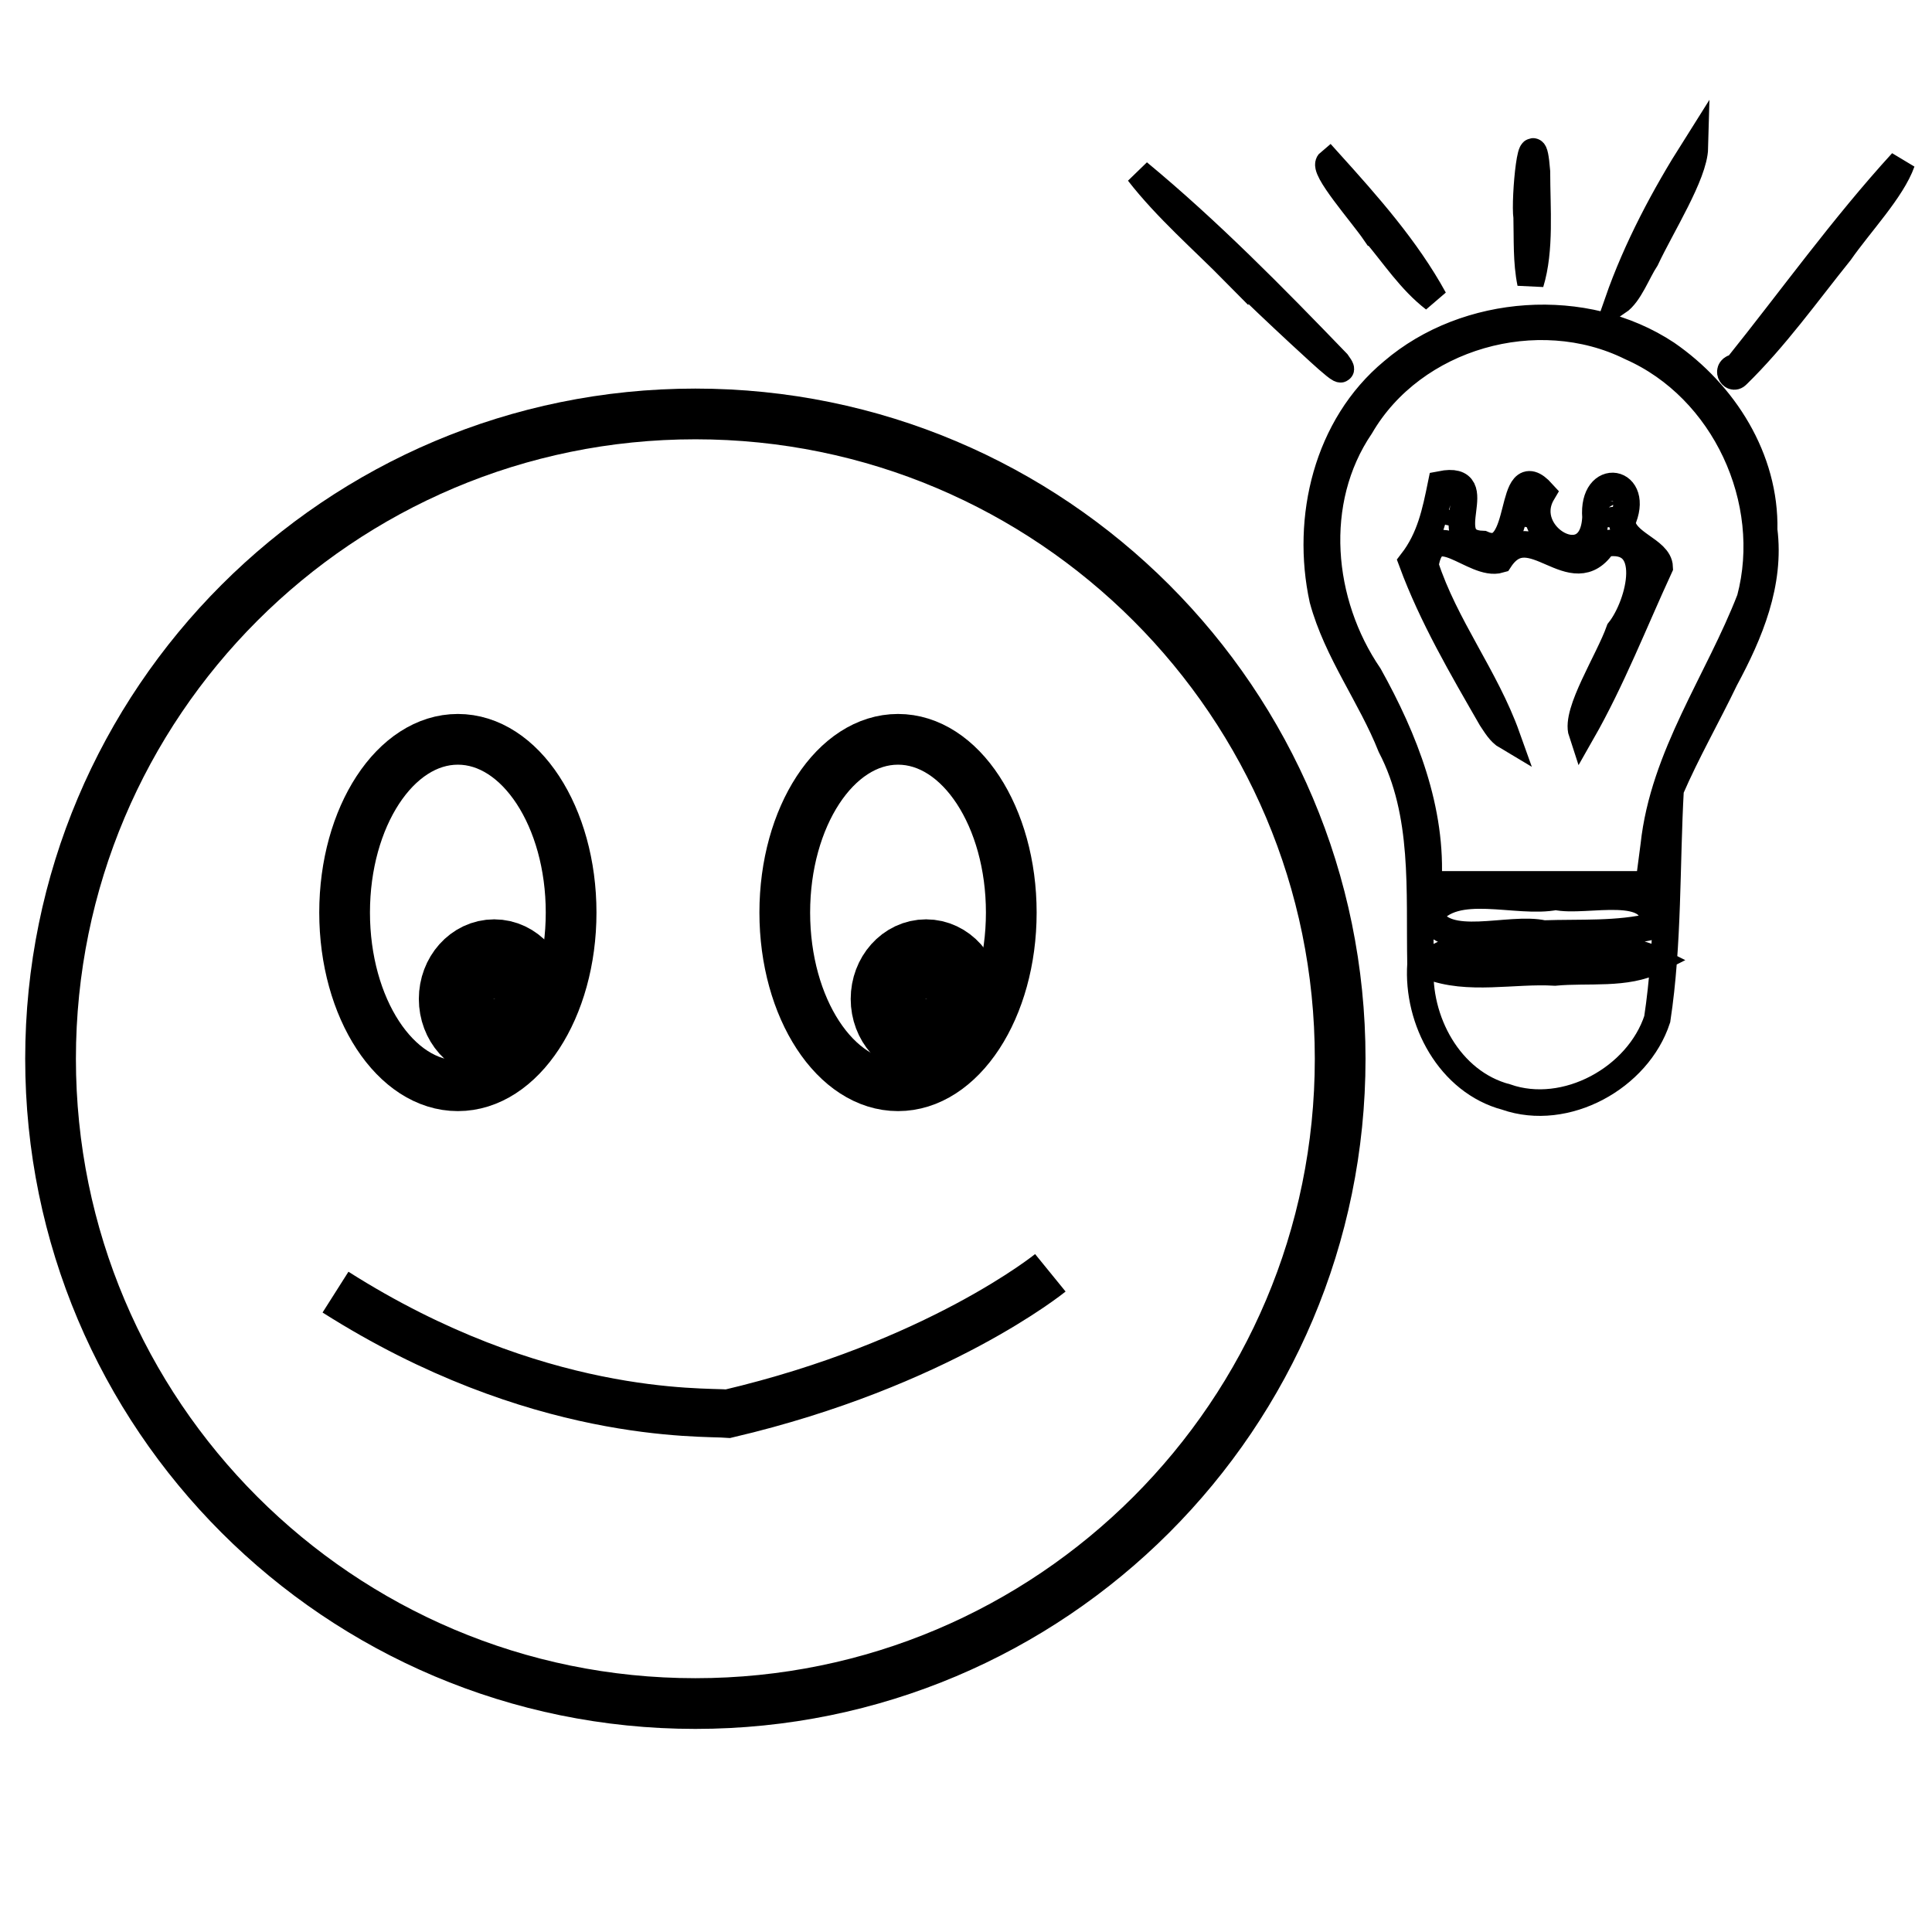
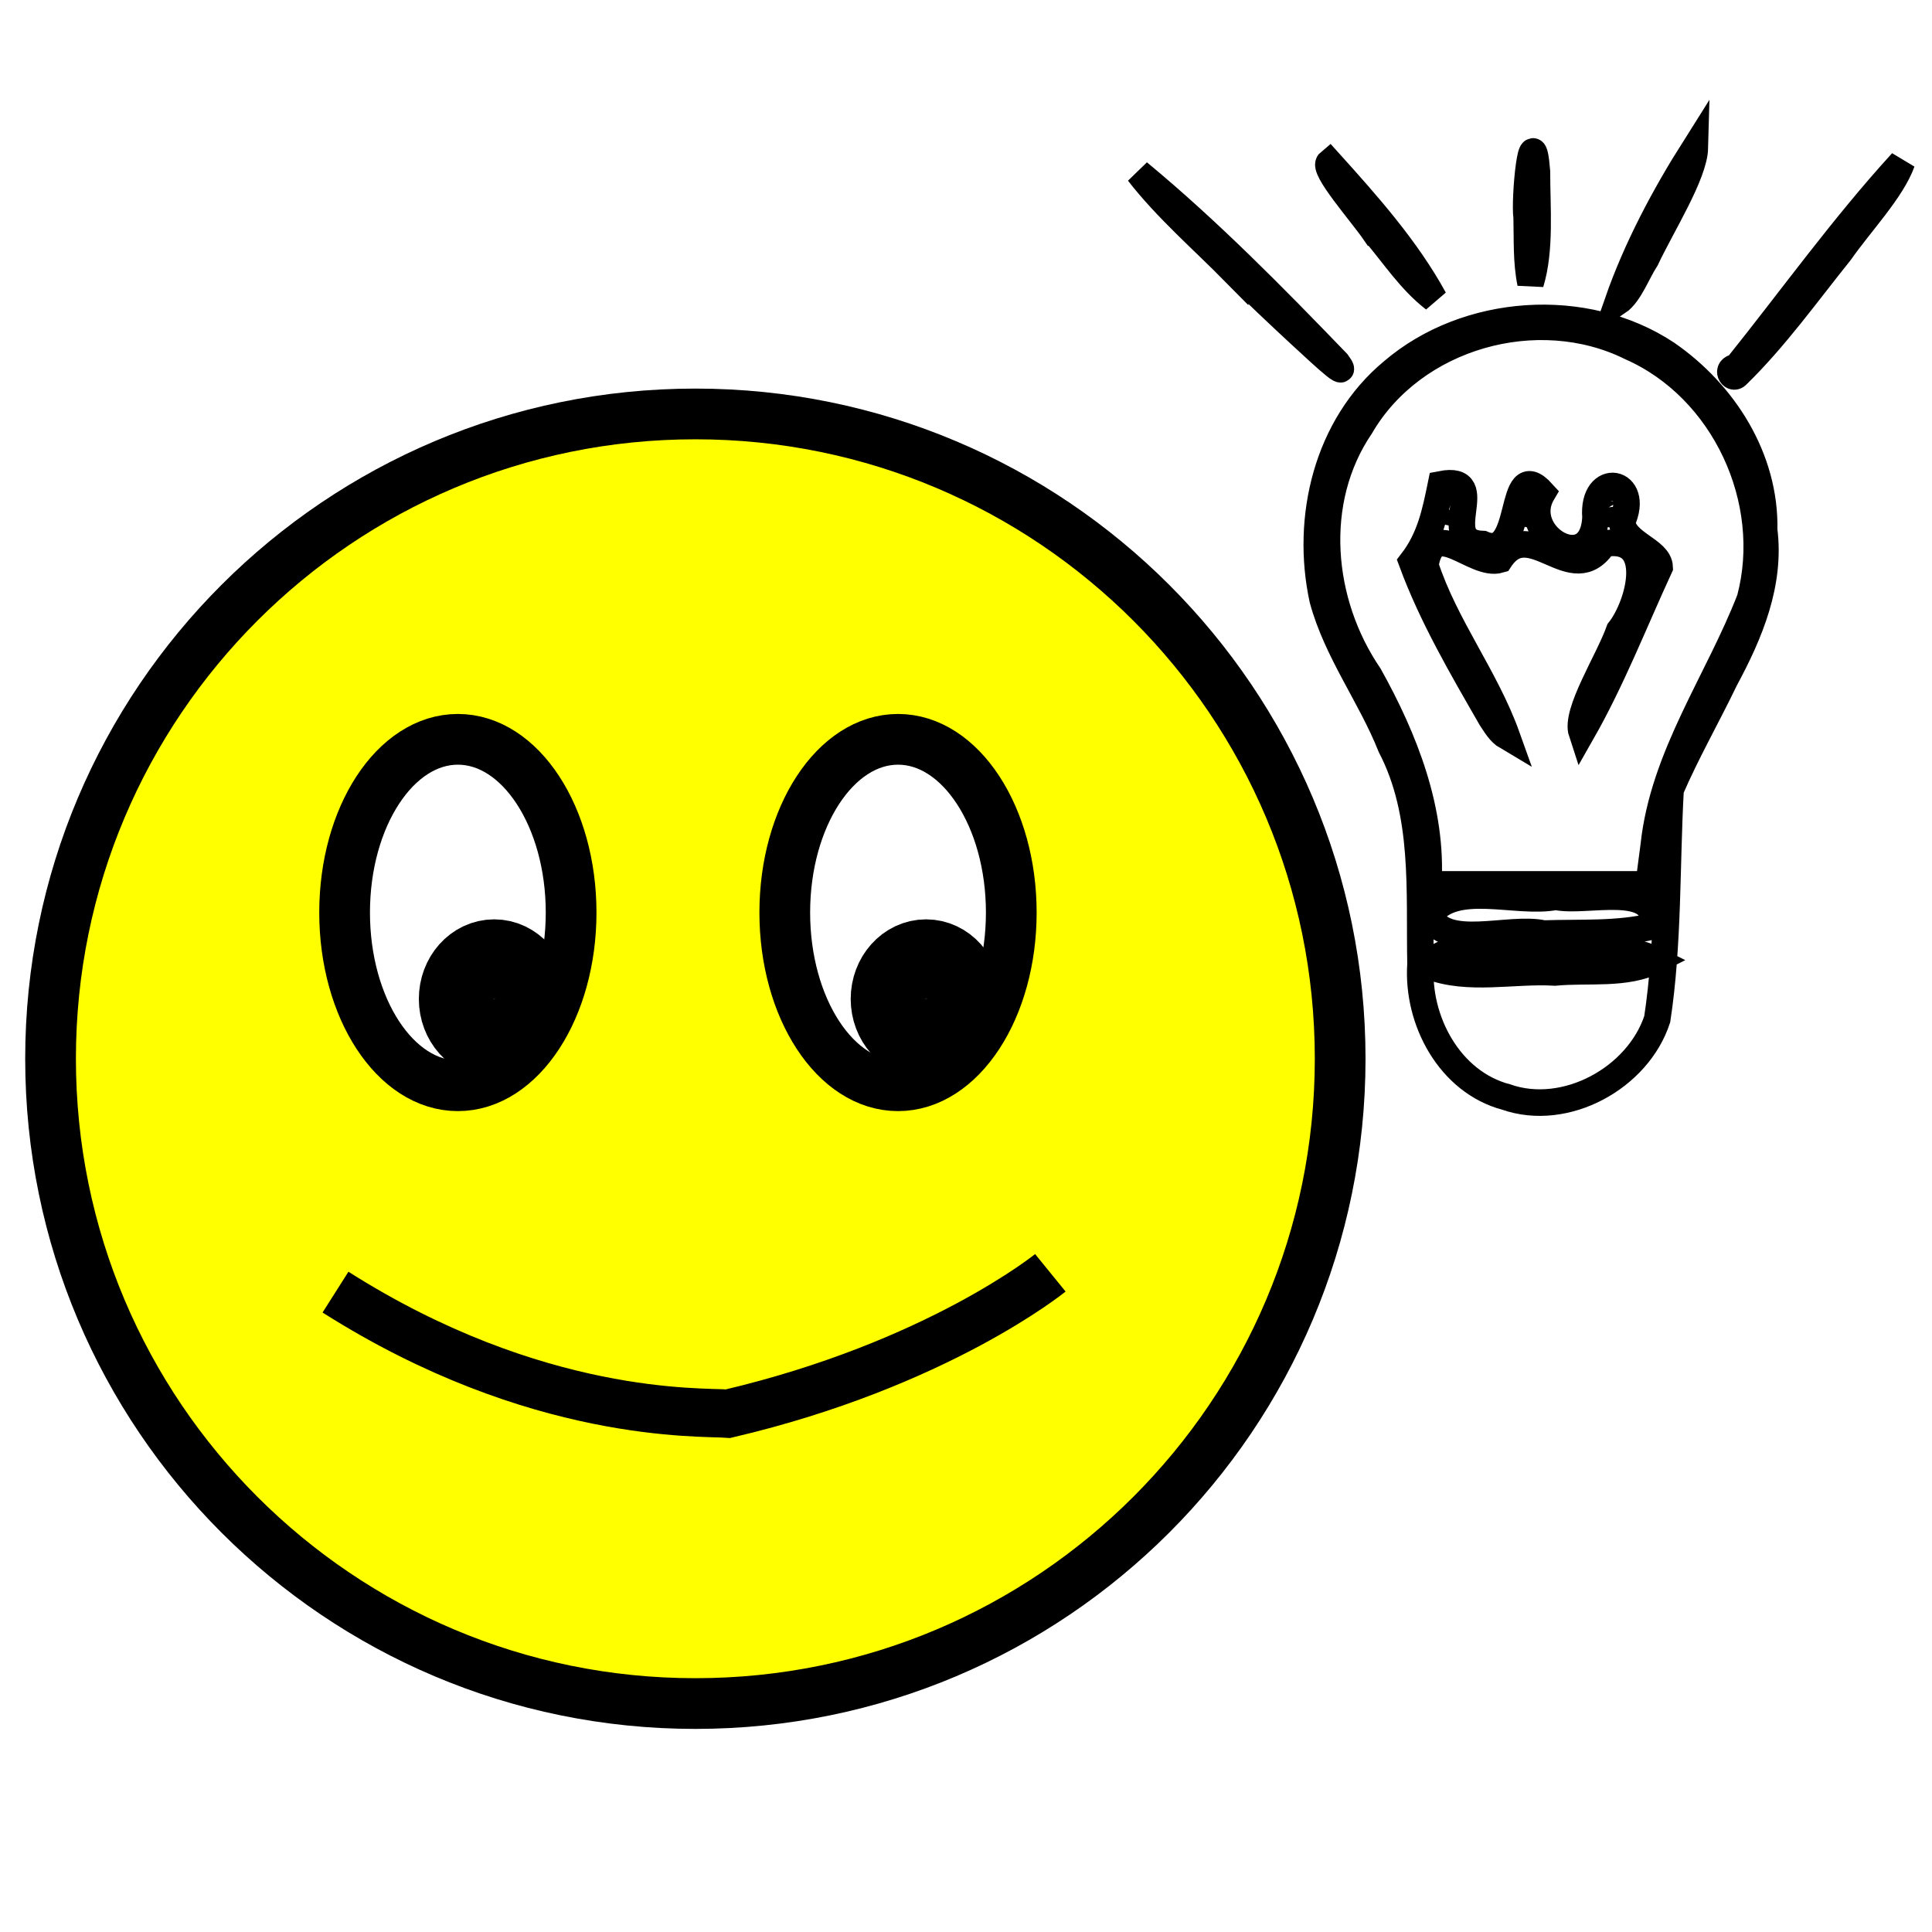
<svg xmlns="http://www.w3.org/2000/svg" width="400" height="400">
  <g>
-     <rect fill="#fff" id="canvas_background" height="402" width="402" y="-1" x="-1" />
+     <rect fill="#ffffff" id="canvas_background" height="402" width="402" y="-1" x="-1" />
    <g display="none" overflow="visible" y="0" x="0" height="100%" width="100%" id="canvasGrid">
      <rect fill="url(#gridpattern)" stroke-width="0" y="0" x="0" height="100%" width="100%" />
    </g>
  </g>
  <g>
-     <ellipse ry="133.5" rx="133.5" id="svg_2" cy="219.202" cx="143.967" stroke-width="10.5" stroke="#000" fill="#fff" />
+     <ellipse ry="133.5" rx="133.5" id="svg_2" cy="219.202" cx="143.967" stroke-width="10.5" stroke="#000" fill="#ffff00" />
    <ellipse ry="35.862" rx="23.448" id="svg_4" cy="188.931" cx="94.795" stroke-width="10.5" stroke="#000" fill="#fff" />
    <ellipse ry="35.862" rx="23.448" id="svg_6" cy="188.931" cx="185.927" stroke-width="10.5" stroke="#000" fill="#fff" />
    <ellipse stroke="#000" ry="8.235" rx="7.353" id="svg_9" cy="206.823" cx="102.32" fill-opacity="null" stroke-opacity="null" stroke-width="16.5" fill="#fff" />
    <ellipse stroke="#000" ry="8.235" rx="7.353" id="svg_10" cy="206.823" cx="191.732" fill-opacity="null" stroke-opacity="null" stroke-width="16.5" fill="#fff" />
-     <path id="svg_11" d="m311.835,227.128c-11.733,-3.113 -18.53,-15.909 -17.729,-27.517c-0.3,-15.163 1.099,-31.118 -6.152,-45.06c-4.133,-10.41 -11.173,-19.601 -14.111,-30.449c-3.656,-16.83 0.86,-35.905 14.467,-47.204c15.346,-13.149 39.851,-14.863 56.744,-3.687c11.914,8.207 20.511,21.743 20.191,36.513c1.398,11.037 -2.958,21.418 -8.082,30.906c-3.671,7.64 -7.959,15.115 -11.291,22.84c-0.878,15.839 -0.375,31.822 -2.757,47.525c-3.969,12.167 -18.928,20.44 -31.279,16.133l0,0zm30.989,-28.32c-6.963,-3.753 -16.97,-1.313 -25.063,-2.121c-6.612,1.322 -18.36,-2.712 -21.874,3.34c8.038,3.144 17.485,0.787 26.042,1.308c6.847,-0.658 14.725,0.624 20.896,-2.526l0,0zm-0.521,-7.063c1.025,-9.536 -14.055,-4.67 -20.181,-6.089c-8.108,1.641 -21.011,-3.513 -26.11,3.814c3.022,7.363 16.498,2.185 23.574,3.818c7.546,-0.267 15.375,0.27 22.717,-1.543l0,0zm0.094,-16.708c1.991,-18.576 13.349,-34.043 19.925,-51.036c5.407,-20.345 -5.302,-43.588 -24.691,-52.128c-19.299,-9.565 -45.01,-2.339 -55.917,16.402c-10.508,15.481 -8.503,36.515 1.768,51.571c7.328,13.157 13.175,27.944 12.223,43.256c15.212,0 30.423,0 45.635,0c0.352,-2.688 0.704,-5.377 1.056,-8.065zm-33.676,-26.317c-6.027,-10.479 -12.214,-21.04 -16.411,-32.397c3.773,-4.884 4.871,-10.325 6.043,-16.064c10.59,-2.08 -1.348,12.069 8.651,12.388c8.875,3.862 4.982,-18.738 12.356,-10.592c-5.293,8.94 10.397,17.834 10.973,5.045c-0.761,-9.657 9.484,-7.847 5.49,0.913c0.33,4.507 7.667,5.799 7.793,9.423c-5.282,11.458 -9.874,23.286 -16.128,34.255c-1.408,-4.247 5.537,-14.89 7.756,-21.14c4.282,-5.402 7.962,-19.961 -3.202,-17.976c-6.476,10.101 -15.187,-6.367 -21.528,3.313c-5.383,1.606 -13.849,-9.322 -15.41,1.185c4.054,12.48 12.49,23.116 16.903,35.467c-1.498,-0.883 -2.35,-2.432 -3.286,-3.82l0,0zm-8.459,-45.737c-2.931,-1.43 1.235,7.604 -0,0l0,0zm17.517,1.067c-3.804,-6.439 -1.764,7.812 0,0zm16.979,0c-3.804,-6.439 -1.764,7.812 0,0zm-79.045,-47.575c-6.724,-6.824 -14.157,-13.228 -20.005,-20.751c14.609,12.093 27.981,25.713 41.147,39.366c3.496,4.804 -6.099,-4.486 -7.885,-6.044c-4.468,-4.138 -8.878,-8.339 -13.257,-12.572l0,0zm103.836,19.512c11.366,-14.162 21.97,-29.008 34.224,-42.415c-2.052,5.772 -8.657,12.68 -12.81,18.625c-6.936,8.629 -13.419,17.752 -21.35,25.488c-0.99,1.046 -2.468,-1.432 -0.064,-1.698l-0,0l-0,0zm-24.618,-13.435c3.927,-11.232 9.623,-21.924 15.978,-31.976c-0.148,5.577 -6.887,16.146 -10.127,23.061c-1.833,2.783 -3.378,7.22 -5.851,8.915zm-50.288,-14.405c-2.735,-3.99 -10.97,-13.281 -9.432,-14.548c7.939,8.803 16.014,17.888 21.717,28.298c-4.857,-3.725 -8.351,-9.105 -12.284,-13.75l0,0zm31.439,-3.14c-0.554,-3.747 1.165,-21.635 2.12,-9.489c0.003,7.61 0.798,16.178 -1.321,23.105c-0.907,-4.453 -0.687,-9.09 -0.799,-13.616z" fill-opacity="null" stroke-opacity="null" stroke-width="5.5" stroke="#000" fill="#fff" />
-     <path stroke="#000" id="svg_12" d="m69.462,267.521c41.6,26.4 75.769,24.737 81.286,25.166c43.409,-10.197 66.714,-29.166 66.714,-29.166" fill-opacity="null" stroke-opacity="null" stroke-width="10" fill="#fff" />
+     <path id="svg_11" d="m311.835,227.128c-11.733,-3.113 -18.53,-15.909 -17.729,-27.517c-0.3,-15.163 1.099,-31.118 -6.152,-45.06c-4.133,-10.41 -11.173,-19.601 -14.111,-30.449c-3.656,-16.83 0.86,-35.905 14.467,-47.204c15.346,-13.149 39.851,-14.863 56.744,-3.687c11.914,8.207 20.511,21.743 20.191,36.513c1.398,11.037 -2.958,21.418 -8.082,30.906c-3.671,7.64 -7.959,15.115 -11.291,22.84c-0.878,15.839 -0.375,31.822 -2.757,47.525c-3.969,12.167 -18.928,20.44 -31.279,16.133l0,0zm30.989,-28.32c-6.963,-3.753 -16.97,-1.313 -25.063,-2.121c-6.612,1.322 -18.36,-2.712 -21.874,3.34c8.038,3.144 17.485,0.787 26.042,1.308c6.847,-0.658 14.725,0.624 20.896,-2.526l0,0zm-0.521,-7.063c1.025,-9.536 -14.055,-4.67 -20.181,-6.089c-8.108,1.641 -21.011,-3.513 -26.11,3.814c3.022,7.363 16.498,2.185 23.574,3.818c7.546,-0.267 15.375,0.27 22.717,-1.543l0,0zm0.094,-16.708c1.991,-18.576 13.349,-34.043 19.925,-51.036c5.407,-20.345 -5.302,-43.588 -24.691,-52.128c-19.299,-9.565 -45.01,-2.339 -55.917,16.402c-10.508,15.481 -8.503,36.515 1.768,51.571c7.328,13.157 13.175,27.944 12.223,43.256c15.212,0 30.423,0 45.635,0c0.352,-2.688 0.704,-5.377 1.056,-8.065zm-33.676,-26.317c-6.027,-10.479 -12.214,-21.04 -16.411,-32.397c3.773,-4.884 4.871,-10.325 6.043,-16.064c10.59,-2.08 -1.348,12.069 8.651,12.388c8.875,3.862 4.982,-18.738 12.356,-10.592c-5.293,8.94 10.397,17.834 10.973,5.045c-0.761,-9.657 9.484,-7.847 5.49,0.913c0.33,4.507 7.667,5.799 7.793,9.423c-5.282,11.458 -9.874,23.286 -16.128,34.255c-1.408,-4.247 5.537,-14.89 7.756,-21.14c4.282,-5.402 7.962,-19.961 -3.202,-17.976c-6.476,10.101 -15.187,-6.367 -21.528,3.313c-5.383,1.606 -13.849,-9.322 -15.41,1.185c4.054,12.48 12.49,23.116 16.903,35.467c-1.498,-0.883 -2.35,-2.432 -3.286,-3.82l0,0zm-8.459,-45.737c-2.931,-1.43 1.235,7.604 -0,0l0,0zm17.517,1.067c-3.804,-6.439 -1.764,7.812 0,0zm16.979,0c-3.804,-6.439 -1.764,7.812 0,0zm-79.045,-47.575c-6.724,-6.824 -14.157,-13.228 -20.005,-20.751c14.609,12.093 27.981,25.713 41.147,39.366c3.496,4.804 -6.099,-4.486 -7.885,-6.044c-4.468,-4.138 -8.878,-8.339 -13.257,-12.572l0,0zm103.836,19.512c11.366,-14.162 21.97,-29.008 34.224,-42.415c-2.052,5.772 -8.657,12.68 -12.81,18.625c-6.936,8.629 -13.419,17.752 -21.35,25.488c-0.99,1.046 -2.468,-1.432 -0.064,-1.698l-0,0l-0,0zm-24.618,-13.435c3.927,-11.232 9.623,-21.924 15.978,-31.976c-0.148,5.577 -6.887,16.146 -10.127,23.061c-1.833,2.783 -3.378,7.22 -5.851,8.915zm-50.288,-14.405c-2.735,-3.99 -10.97,-13.281 -9.432,-14.548c7.939,8.803 16.014,17.888 21.717,28.298c-4.857,-3.725 -8.351,-9.105 -12.284,-13.75l0,0zm31.439,-3.14c-0.554,-3.747 1.165,-21.635 2.12,-9.489c0.003,7.61 0.798,16.178 -1.321,23.105c-0.907,-4.453 -0.687,-9.09 -0.799,-13.616z" stroke-opacity="null" stroke-width="5.5" stroke="#000" fill="#fff" />
+     <path stroke="#000" id="svg_12" d="m69.462,267.521c41.6,26.4 75.769,24.737 81.286,25.166c43.409,-10.197 66.714,-29.166 66.714,-29.166" stroke-opacity="null" stroke-width="10" fill="#ffff00" />
  </g>
</svg>
